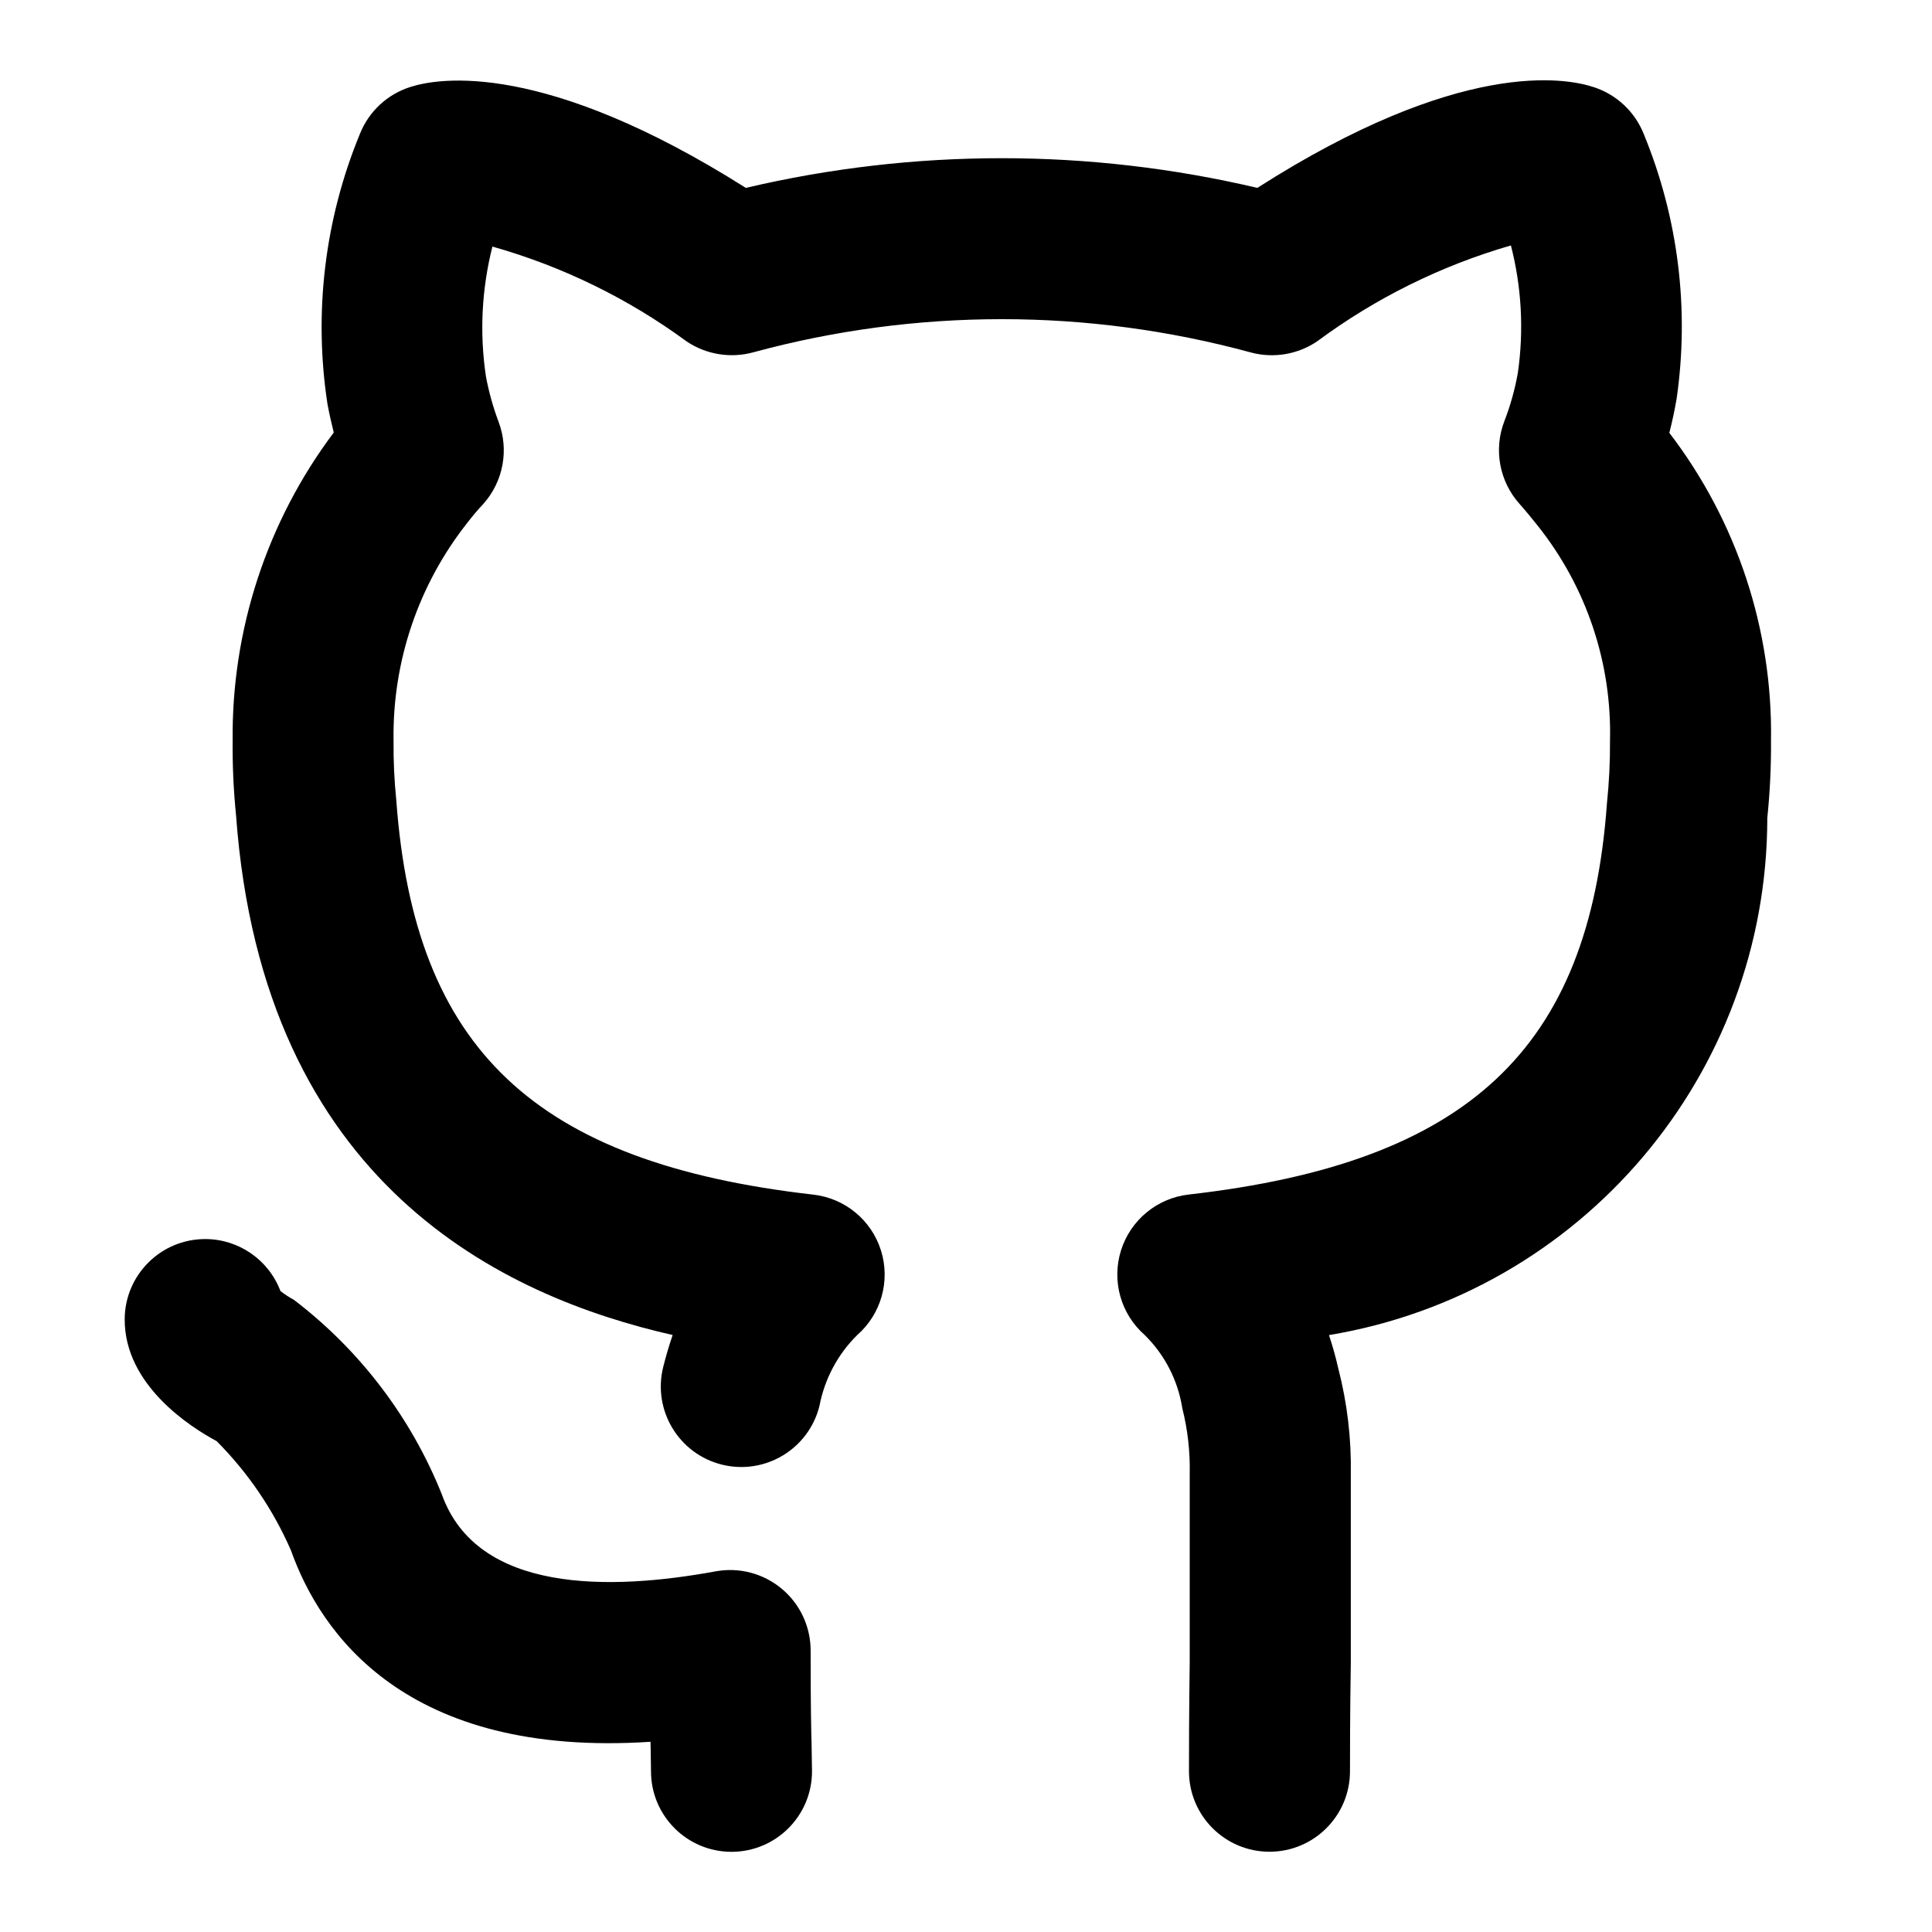
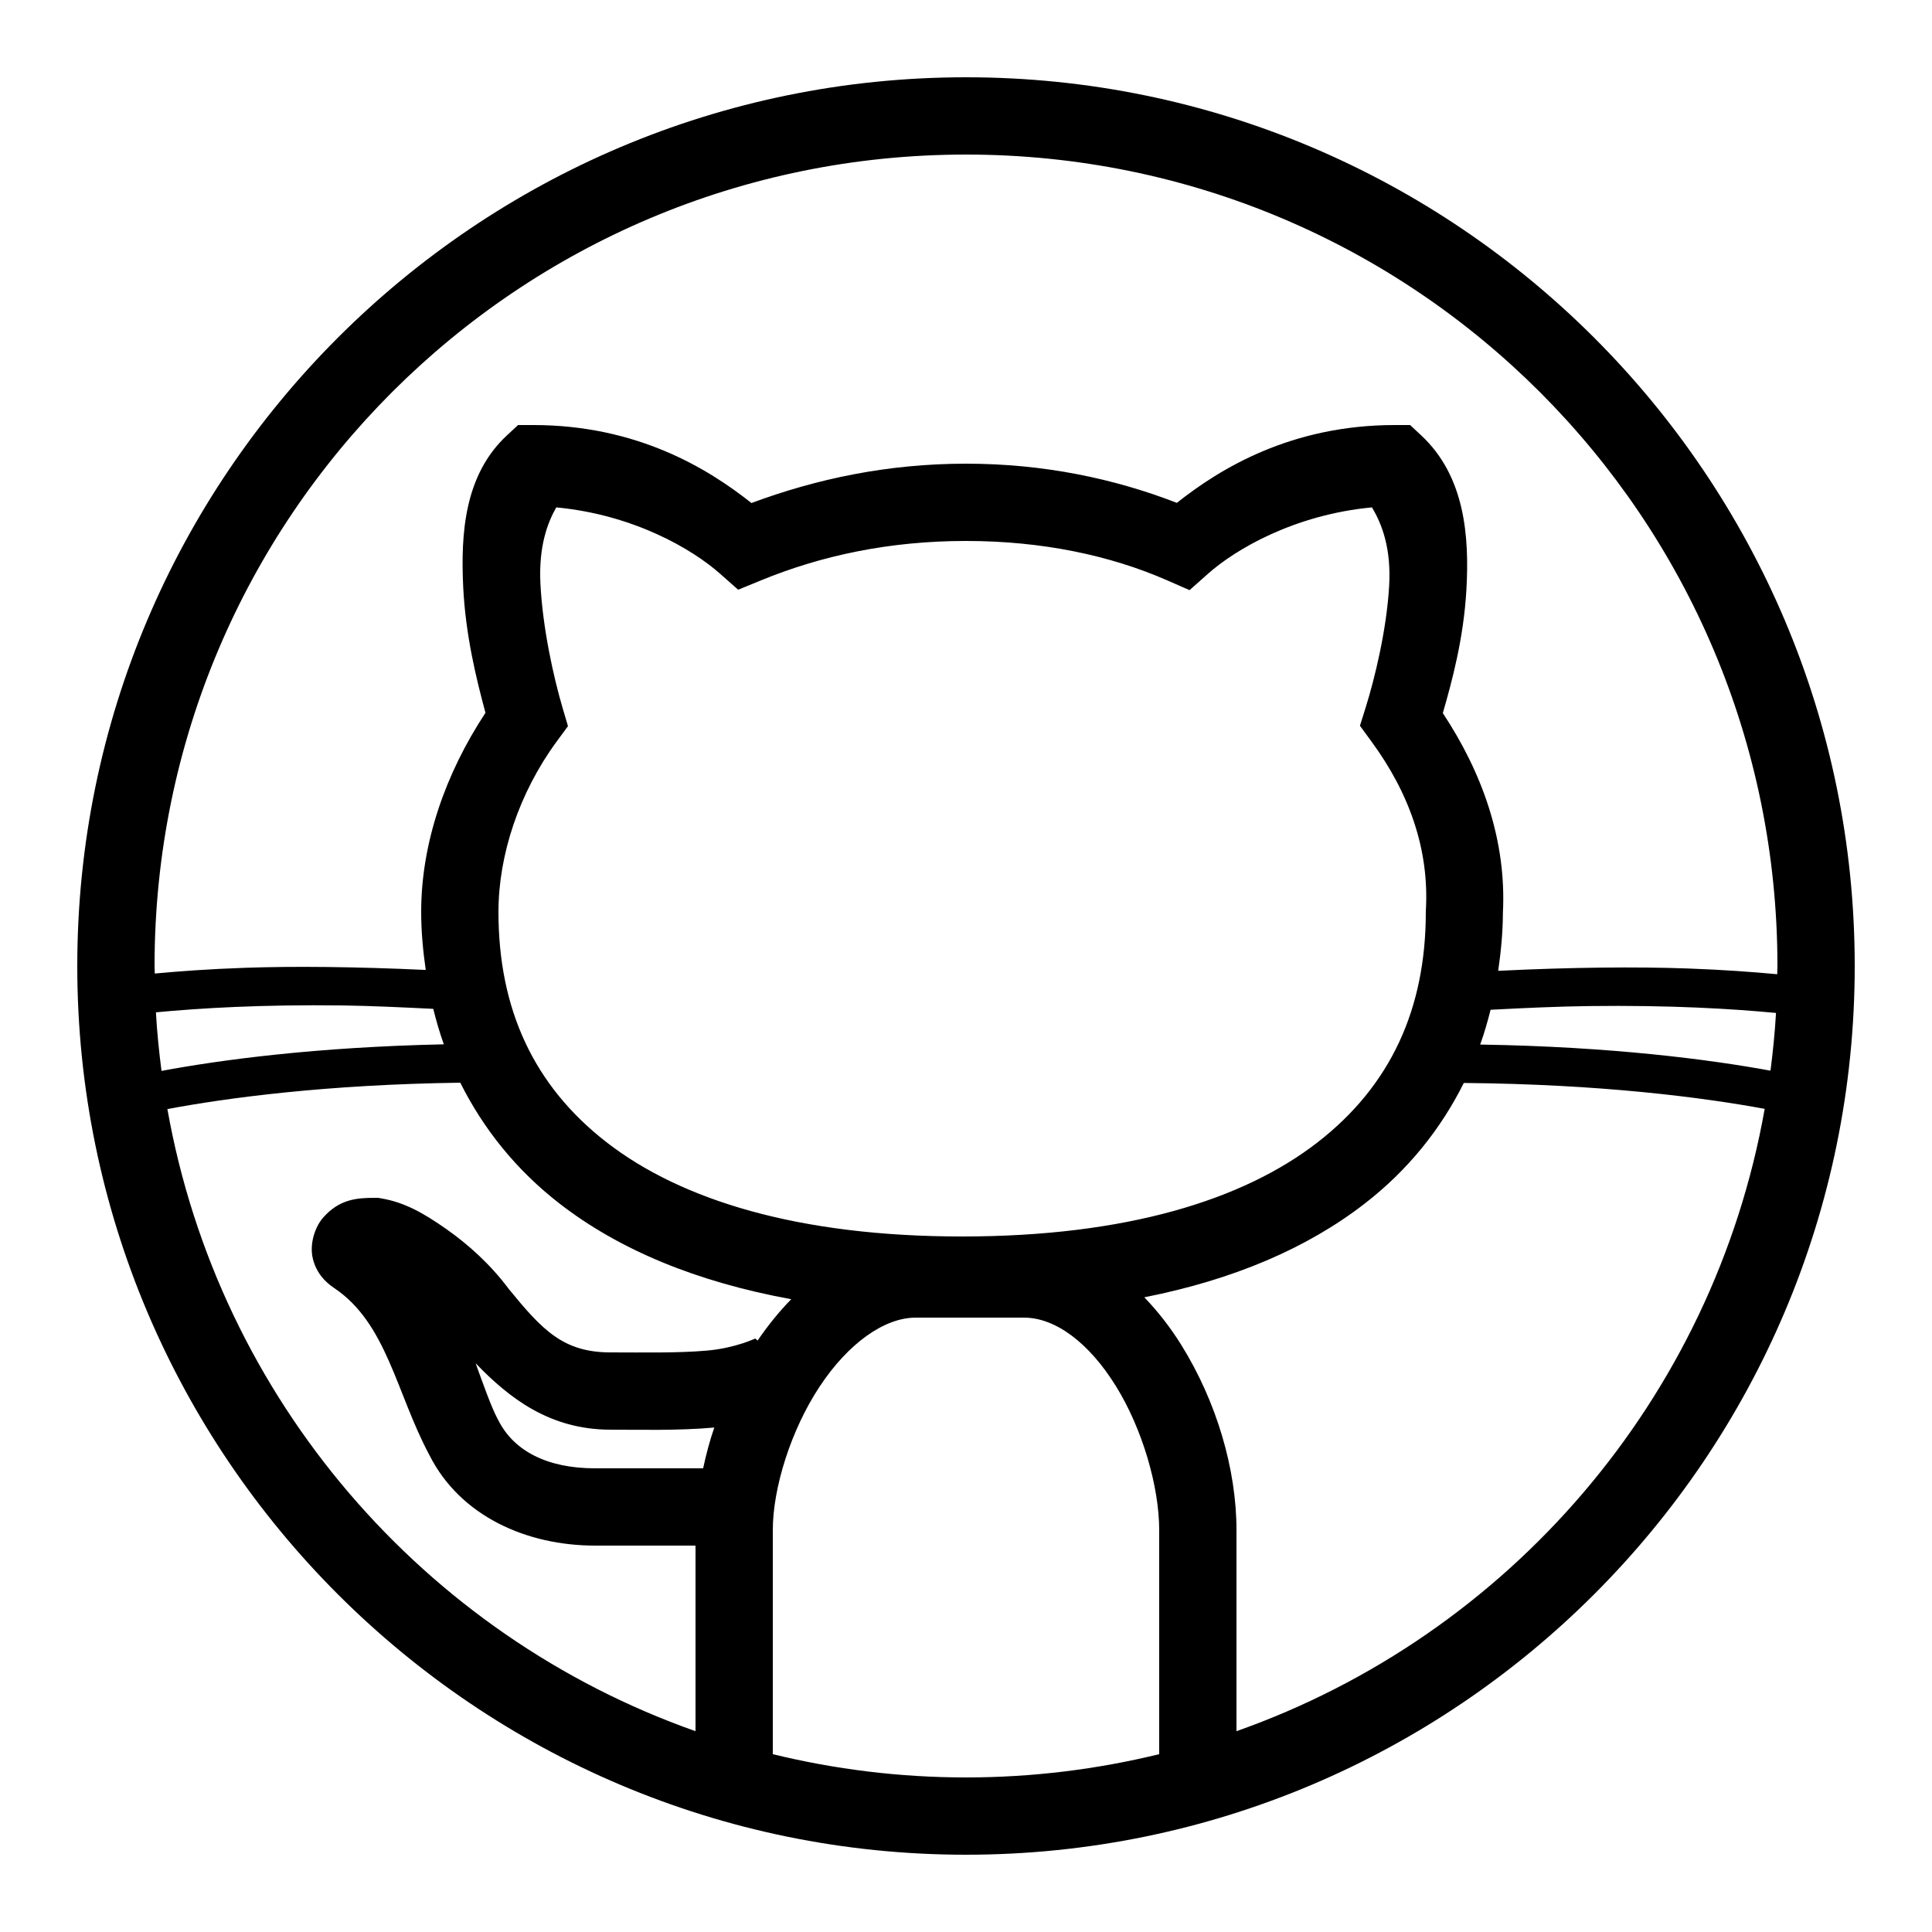
- <svg xmlns="http://www.w3.org/2000/svg" data-name="Layer 1" viewBox="0 0 24 24">
-   <path d="M10.07,20.503a1,1,0,0,0-1.181-.983c-1.309.24-2.962.276-3.401-.958a5.708,5.708,0,0,0-1.837-2.415,1.201,1.201,0,0,1-.167-.109,1,1,0,0,0-.931-.646H2.549a1.0 1,0,0,0-1,.995c-.004.815.811,1.338,1.142,1.515a4.441,4.441,0,0,1,.924,1.359c.364,1.023,1.423,2.576,4.466,2.376.001.035.002.068.002.099l.004.268a1,1,0,0,0,2,0l-.005-.318C10.077,21.495,10.07,21.221,10.07,20.503Zm10.667-15.126c.032-.125.063-.264.09-.42a6.278,6.278,0,0,0-.408-3.293,1.002,1.002,0,0,0-.616-.58c-.356-.12-1.67-.356-4.184,1.25a13.869,13.869,0,0,0-6.354,0C6.762.751,5.455.966,5.102,1.079a.997.997,0,0,0-.631.584,6.3,6.3,0,0,0-.403,3.356c.024.128.051.246.078.354A6.269,6.269,0,0,0,2.89,9.203a8.422,8.422,0,0,0,.042.922c.334,4.603,3.334,5.984,5.424,6.459-.043.125-.083.259-.118.4a1,1,0,0,0,1.942.479,1.678,1.678,0,0,1,.468-.878.999.999,0,0,0-.546-1.745c-3.454-.395-4.954-1.802-5.179-4.898a6.611,6.611,0,0,1-.034-.738,4.258,4.258,0,0,1,.919-2.713,3.022,3.022,0,0,1,.196-.231 1.0 1,0,0,0,.188-1.024,3.388,3.388,0,0,1-.155-.556A4.094,4.094,0,0,1,6.117,3.063a7.543,7.543,0,0,1,2.415,1.18,1.009,1.009,0,0,0,.828.133,11.777,11.777,0,0,1,6.173.001,1.005,1.005,0,0,0,.831-.138,7.572,7.572,0,0,1,2.405-1.19,4.04,4.04,0,0,1,.087,1.578,3.205,3.205,0,0,1-.169.607 1.0 1,0,0,0,.188,1.024c.077.087.154.181.224.269A4.122,4.122,0,0,1,20,9.203a7.039,7.039,0,0,1-.038.777c-.22,3.056-1.726,4.464-5.196,4.859a1,1,0,0,0-.545,1.746,1.631,1.631,0,0,1,.466.908,3.061,3.061,0,0,1,.092.819v2.334C14.77,21.295,14.77,21.78,14.77,22.003a1,1,0,1,0,2,0c0-.217,0-.692.01-1.34V18.313a4.881,4.881,0,0,0-.155-1.312,4.256,4.256,0,0,0-.116-.416,6.513,6.513,0,0,0,5.445-6.424A8.697,8.697,0,0,0,22,9.203,6.131,6.131,0,0,0,20.737,5.377Z" />
+ <svg xmlns="http://www.w3.org/2000/svg" viewBox="0 0 50 50">
+   <path d="M 25 2 C 12.311 2 2 12.311 2 25 C 2 37.689 12.311 48 25 48 C 37.689 48 48 37.689 48 25 C 48 12.311 37.689 2 25 2 z M 25 4 C 36.607 4 46 13.393 46 25 C 46 25.071 45.995 25.142 45.994 25.213 C 45.355 25.154 44.616 25.098 43.676 25.064 C 42.347 25.017 40.672 25.031 38.773 25.125 C 38.844 24.635 38.893 24.137 38.895 23.627 C 38.991 21.754 38.363 20.002 37.34 18.455 C 37.587 17.601 37.877 16.515 37.949 15.283 C 38.032 13.879 37.911 12.322 36.783 11.27 L 36.494 11 L 36.1 11 C 33.417 11 31.58 12.123 30.457 13.014 C 28.836 12.386 27.012 12 25 12 C 22.976 12 21.136 12.391 19.447 13.018 C 18.325 12.127 16.487 11 13.801 11 L 13.408 11 L 13.119 11.268 C 12.021 12.287 11.92 13.802 11.988 15.199 C 12.049 16.432 12.322 17.552 12.564 18.447 C 11.524 20.025 10.9 21.822 10.9 23.6 C 10.9 24.111 10.948 24.61 11.018 25.102 C 9.212 25.018 7.602 25.002 6.324 25.047 C 5.385 25.08 4.645 25.136 4.006 25.195 C 4.005 25.13 4 25.065 4 25 C 4 13.393 13.393 4 25 4 z M 14.396 13.131 C 16.414 13.322 17.932 14.223 18.635 14.848 L 19.104 15.262 L 19.682 15.025 C 21.263 14.374 23.027 14 25 14 C 26.973 14 28.737 14.376 30.199 15.016 L 30.785 15.273 L 31.264 14.848 C 31.967 14.223 33.487 13.322 35.506 13.131 C 35.774 13.576 36.007 14.209 35.951 15.166 C 35.884 16.312 35.577 17.56 35.346 18.301 L 35.195 18.783 L 35.494 19.191 C 36.484 20.541 36.988 22.001 36.902 23.545 L 36.9 23.572 L 36.9 23.6 C 36.9 26.095 36.002 28.092 34.088 29.572 C 32.174 31.052 29.153 32 24.9 32 C 20.648 32 17.625 31.052 15.711 29.572 C 13.797 28.092 12.9 26.095 12.9 23.6 C 12.9 22.135 13.429 20.524 14.406 19.191 L 14.699 18.793 L 14.559 18.318 C 14.327 17.53 14.043 16.254 13.986 15.102 C 13.939 14.143 14.166 13.537 14.396 13.131 z M 8.885 26.021 C 9.591 26.031 10.401 26.069 11.213 26.109 C 11.29 26.421 11.379 26.728 11.486 27.027 C 8.179 27.097 5.705 27.43 4.18 27.715 C 4.115 27.214 4.064 26.71 4.035 26.199 C 5.162 26.092 6.751 25.994 8.885 26.021 z M 41.115 26.037 C 43.248 26.01 44.836 26.108 45.963 26.215 C 45.934 26.718 45.884 27.216 45.82 27.709 C 44.241 27.419 41.7 27.087 38.307 27.033 C 38.412 26.74 38.5 26.438 38.576 26.133 C 39.471 26.085 40.345 26.047 41.115 26.037 z M 11.912 28.02 C 12.509 29.215 13.362 30.283 14.488 31.154 C 16.029 32.346 18.032 33.178 20.477 33.623 C 20.157 33.952 19.866 34.313 19.607 34.693 L 19.547 34.641 C 19.552 34.634 19.05 34.886 18.299 34.953 C 17.548 35.02 16.622 35 15.801 35 C 14.576 35 14.036 34.421 13.174 33.367 C 12.696 32.724 12.114 32.202 11.549 31.807 C 10.97 31.401 10.476 31.116 9.865 31.014 L 9.783 31 L 9.699 31 C 9.233 31 8.781 31.034 8.359 31.516 C 8.149 31.757 8.003 32.203 8.098 32.58 C 8.192 32.958 8.431 33.19 8.645 33.332 C 10.011 34.243 10.253 36.047 11.109 37.65 C 11.909 39.244 13.636 40 15.4 40 L 18 40 L 18 44.803 C 10.968 42.321 5.665 36.205 4.332 28.703 C 5.863 28.415 8.427 28.068 11.912 28.02 z M 37.883 28.027 C 41.446 28.058 44.081 28.404 45.67 28.697 C 44.339 36.202 39.034 42.32 32 44.803 L 32 39.6 C 32 38.015 31.48 36.268 30.574 34.811 C 30.299 34.368 29.976 33.95 29.615 33.574 C 31.93 33.117 33.832 32.299 35.312 31.154 C 36.437 30.285 37.288 29.22 37.883 28.027 z M 23.699 34.1 L 26.5 34.1 C 27.313 34.1 28.18 34.747 28.875 35.865 C 29.57 36.983 30 38.484 30 39.6 L 30 45.398 C 28.397 45.789 26.724 46 25 46 C 23.276 46 21.603 45.789 20 45.398 L 20 39.6 C 20 38.509 20.468 37.011 21.209 35.889 C 21.95 34.766 22.886 34.1 23.699 34.1 z M 12.309 35.281 C 13.174 36.179 14.223 37 15.801 37 C 16.58 37 17.552 37.028 18.477 36.945 C 18.48 36.945 18.483 36.944 18.486 36.943 C 18.365 37.293 18.274 37.646 18.197 38 L 15.4 38 C 14.167 38 13.296 37.554 12.895 36.752 L 12.887 36.738 L 12.881 36.727 C 12.716 36.421 12.501 35.811 12.309 35.281 z" />
</svg>
